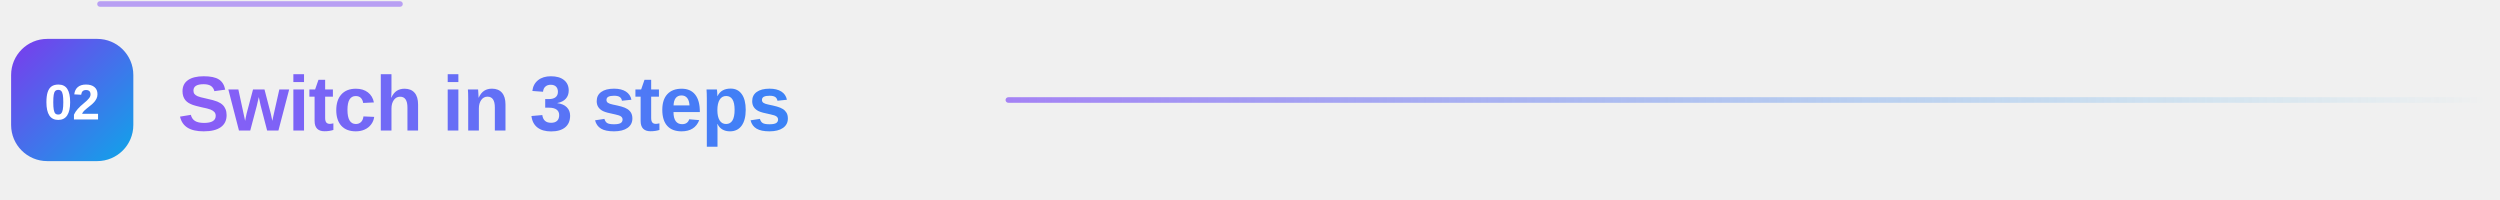
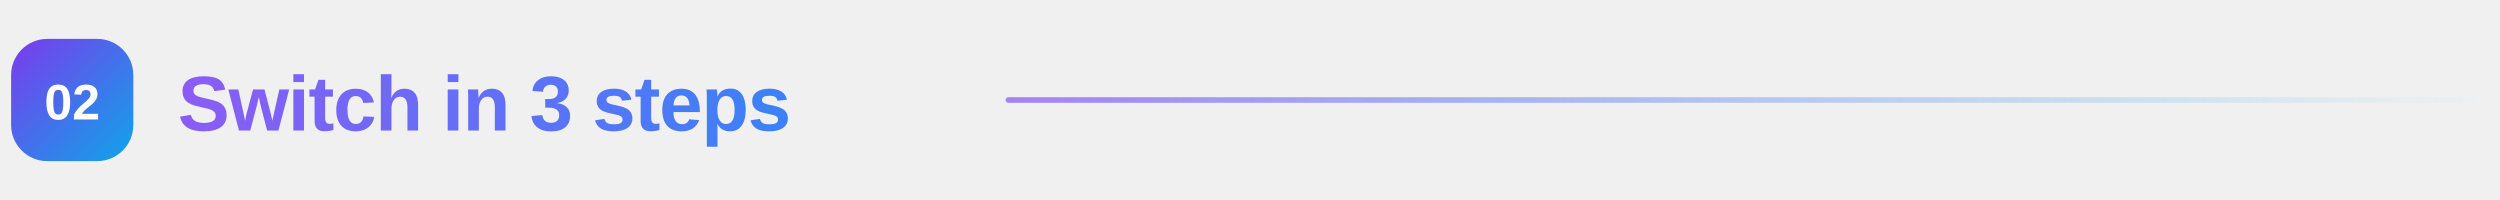
- <svg xmlns="http://www.w3.org/2000/svg" width="900" height="72" viewBox="0 0 900 72" role="img" aria-label="Switch in 3 steps" data-readme-motion="subtle">
+ <svg xmlns="http://www.w3.org/2000/svg" width="900" height="72" viewBox="0 0 900 72" role="img" aria-label="Switch in 3 steps">
  <defs>
    <linearGradient id="g" x1="0" y1="0" x2="1" y2="1">
      <stop offset="0" stop-color="#7c3aed" />
      <stop offset="1" stop-color="#0ea5e9" />
    </linearGradient>
    <linearGradient id="t" x1="0" y1="0" x2="1" y2="0">
      <stop offset="0" stop-color="#8b5cf6" />
      <stop offset="1" stop-color="#3b82f6" />
    </linearGradient>
    <linearGradient id="l" x1="0" y1="0" x2="1" y2="0">
      <stop offset="0" stop-color="#8b5cf6" stop-opacity="0.75" />
      <stop offset="1" stop-color="#0ea5e9" stop-opacity="0" />
    </linearGradient>
    <style>text { font-family: "Segoe UI", -apple-system, BlinkMacSystemFont, "Helvetica Neue", Arial, sans-serif; }</style>
  </defs>
  <rect x="4" y="14" width="44" height="44" rx="13" fill="url(#g)" />
  <text x="26" y="43" text-anchor="middle" style="font-size:18px;font-weight:800;fill:#ffffff">02</text>
  <text x="64" y="47" style="font-size:28px;font-weight:800;letter-spacing:-0.4px" fill="url(#t)">Switch in 3 steps</text>
  <rect x="362" y="35" width="532" height="2" rx="1" fill="url(#l)" />
-   <style data-readme-builder-motion="1">
- @keyframes rb-accent {0%,100%{filter:brightness(1)}50%{filter:brightness(1.3)}}
- @keyframes rb-trace {from{stroke-dashoffset:900}to{stroke-dashoffset:0}}
- svg[data-readme-motion] .rb-motion-line{animation:rb-trace 2s ease-in-out 2;stroke-dasharray:108 900;stroke-dashoffset:0;opacity:.55}
- svg[data-readme-motion] &gt; path,svg[data-readme-motion] &gt; g:not(.rb-motion-layer){animation:rb-accent 2s ease-in-out 2}
- @media (prefers-reduced-motion:reduce){svg[data-readme-motion] .rb-motion-line,svg[data-readme-motion] &gt; path,svg[data-readme-motion] &gt; g:not(.rb-motion-layer){animation:none!important;filter:none!important}}
- </style>
-   <g class="rb-motion-layer" aria-hidden="true" pointer-events="none">
-     <path class="rb-motion-line" d="M36 1.44h828" fill="none" stroke="#8b5cf6" stroke-width="2" stroke-linecap="round" />
-   </g>
</svg>
